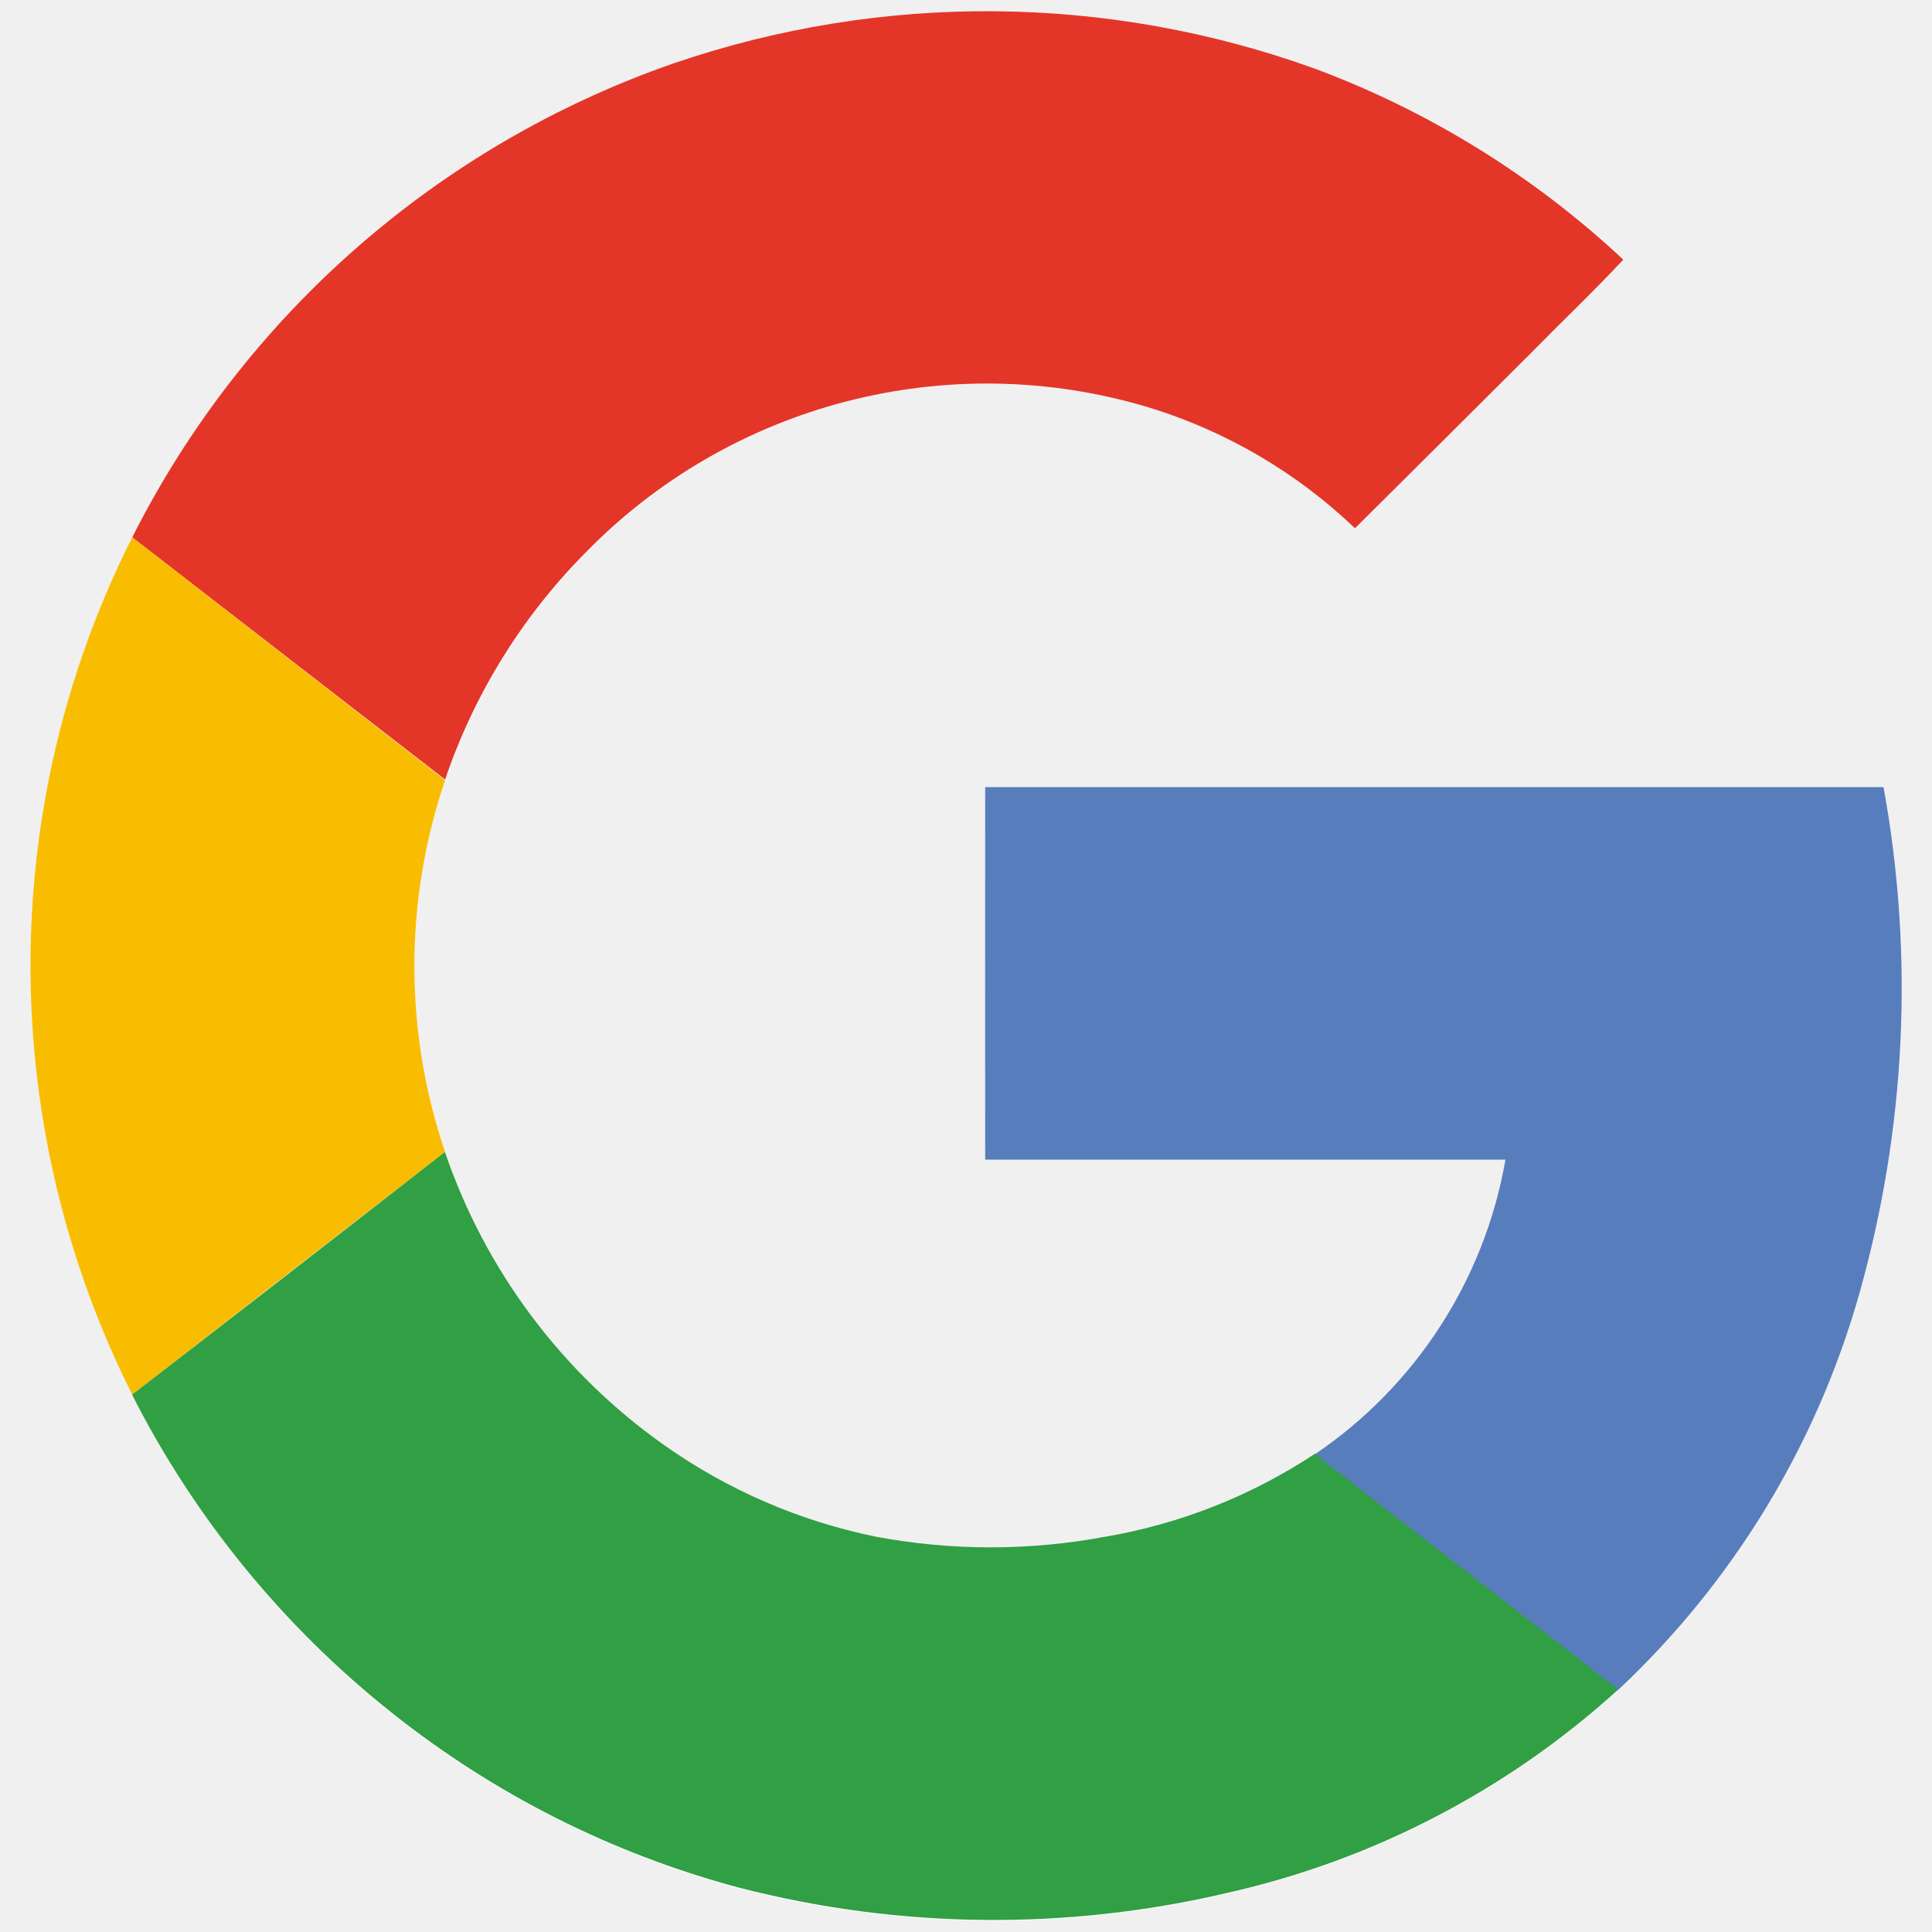
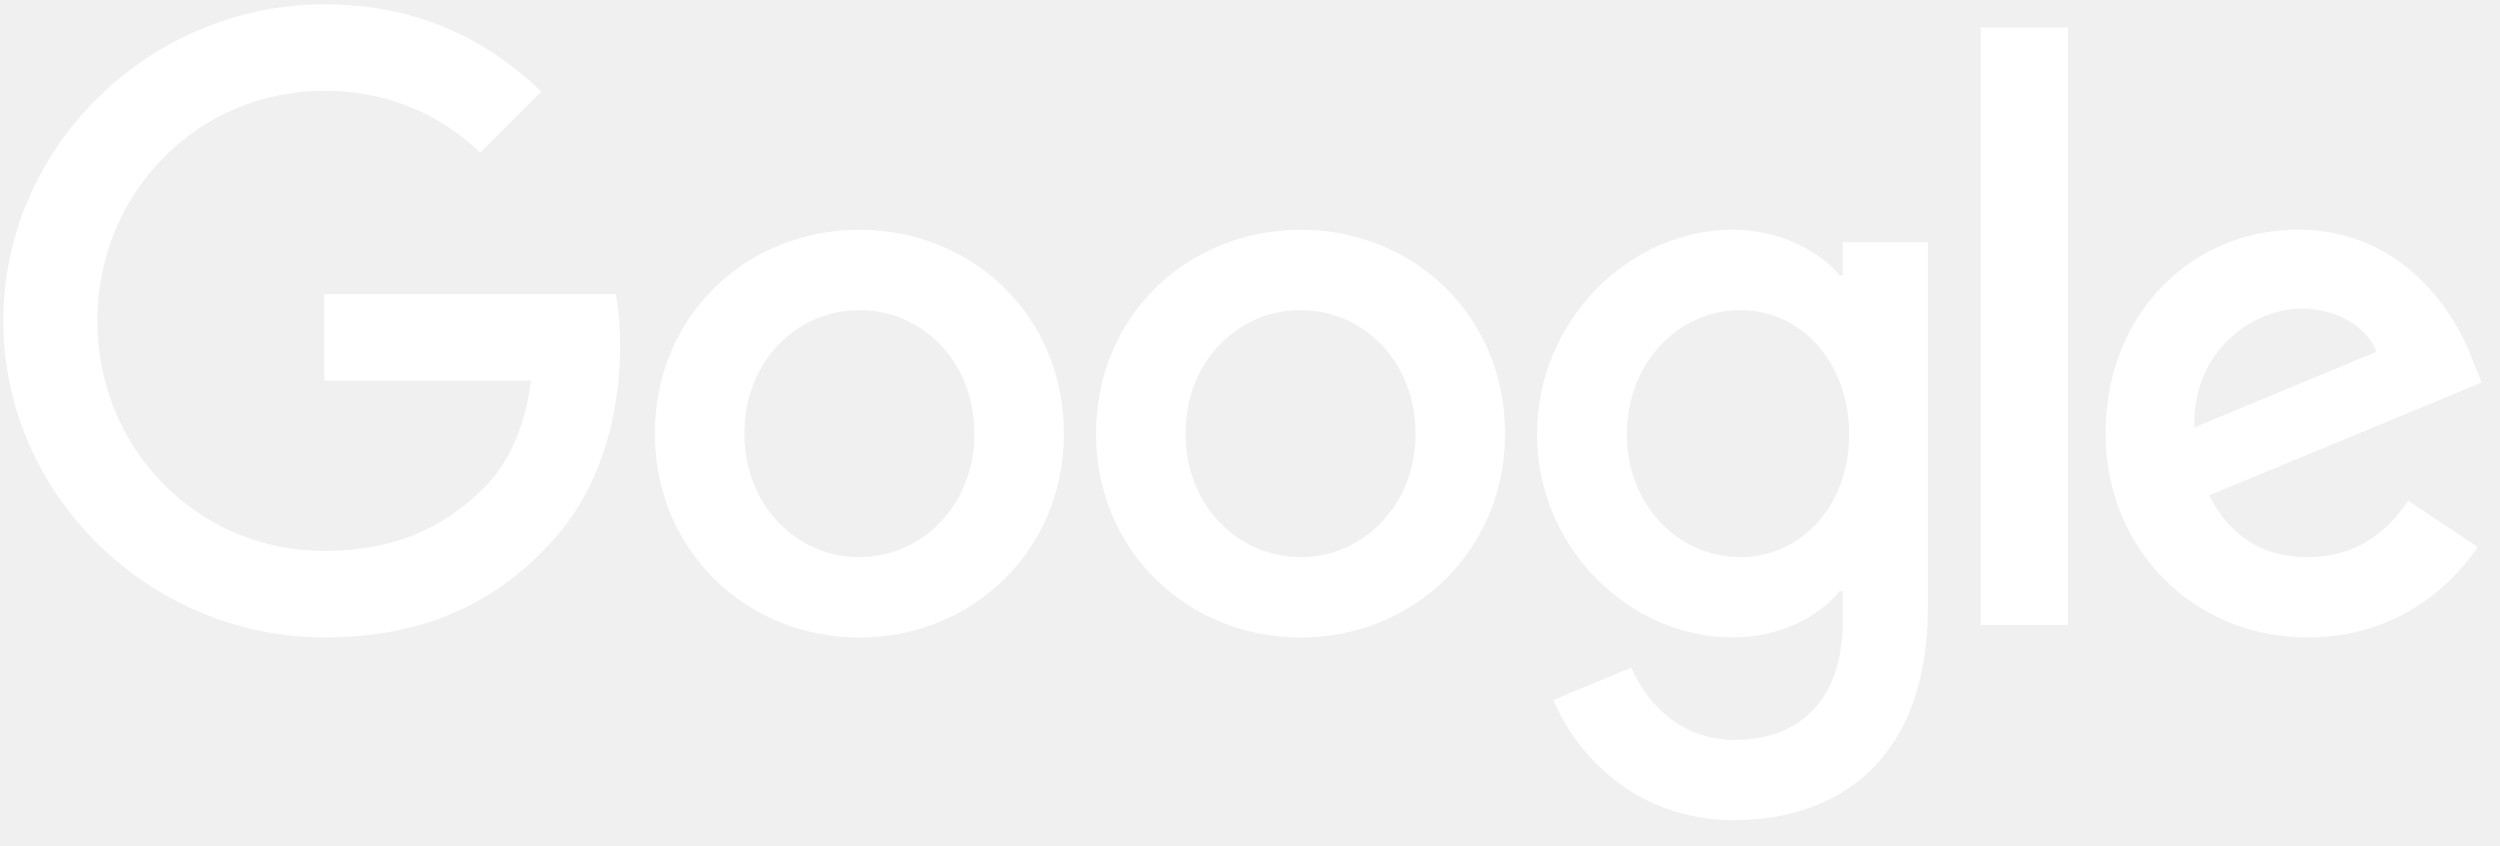
- <svg xmlns="http://www.w3.org/2000/svg" viewBox="0 0 128 128">
-   <path fill="#fff" d="M44.59 4.21a63.28 63.28 0 004.33 120.9 67.6 67.6 0 0032.36.35 57.13 57.13 0 0025.9-13.46 57.44 57.44 0 0016-26.26 74.33 74.33 0 001.61-33.58H65.27v24.69h34.47a29.72 29.72 0 01-12.66 19.52 36.16 36.16 0 01-13.93 5.5 41.29 41.29 0 01-15.1 0A37.16 37.16 0 0144 95.74a39.3 39.3 0 01-14.5-19.42 38.31 38.31 0 010-24.63 39.25 39.25 0 019.18-14.91A37.17 37.17 0 0176.13 27a34.28 34.28 0 0113.64 8q5.83-5.8 11.64-11.63c2-2.09 4.18-4.08 6.15-6.22A61.22 61.22 0 0087.2 4.59a64 64 0 00-42.61-.38z" />
-   <path fill="#e33629" d="M44.59 4.21a64 64 0 0142.61.37 61.22 61.22 0 0120.35 12.62c-2 2.14-4.11 4.14-6.15 6.22Q95.58 29.23 89.77 35a34.28 34.28 0 00-13.64-8 37.17 37.17 0 00-37.46 9.74 39.25 39.25 0 00-9.18 14.91L8.76 35.6A63.53 63.53 0 0144.59 4.21z" />
-   <path fill="#f8bd00" d="M3.26 51.5a62.93 62.93 0 015.5-15.9l20.73 16.09a38.31 38.31 0 000 24.63q-10.36 8-20.73 16.08a63.33 63.33 0 01-5.5-40.9z" />
-   <path fill="#587dbd" d="M65.27 52.15h59.52a74.33 74.33 0 01-1.61 33.58 57.44 57.44 0 01-16 26.26c-6.69-5.22-13.41-10.4-20.1-15.62a29.72 29.72 0 0012.66-19.54H65.27c-.01-8.22 0-16.45 0-24.68z" />
-   <path fill="#319f43" d="M8.75 92.4q10.37-8 20.73-16.08A39.3 39.3 0 0044 95.74a37.16 37.16 0 0014.08 6.08 41.29 41.29 0 0015.1 0 36.16 36.16 0 0013.93-5.5c6.69 5.22 13.41 10.4 20.1 15.62a57.13 57.13 0 01-25.9 13.47 67.6 67.6 0 01-32.36-.35 63 63 0 01-23-11.59A63.73 63.73 0 018.75 92.4z" />
+ <svg xmlns="http://www.w3.org/2000/svg" viewBox="0 0 272 92" width="272" height="92">
+   <path fill="#ffffff" d="M115.75 47.18c0 12.77-9.99 22.18-22.25 22.18s-22.25-9.41-22.25-22.18C71.25 34.32 81.24 25 93.5 25s22.25 9.32 22.25 22.18zm-9.74 0c0-7.98-5.79-13.44-12.51-13.44S80.99 39.2 80.99 47.18c0 7.9 5.79 13.44 12.51 13.44s12.51-5.55 12.51-13.44z" />
+   <path fill="#ffffff" d="M163.75 47.18c0 12.77-9.99 22.18-22.25 22.18s-22.25-9.41-22.25-22.18c0-12.85 9.99-22.18 22.25-22.18s22.25 9.32 22.25 22.18zm-9.74 0c0-7.98-5.79-13.44-12.51-13.44s-12.51 5.46-12.51 13.44c0 7.9 5.79 13.44 12.51 13.44s12.51-5.55 12.51-13.44z" />
+   <path fill="#ffffff" d="M209.75 26.34v39.82c0 16.38-9.66 23.07-21.08 23.07-10.75 0-17.22-7.19-19.66-13.07l8.48-3.53c1.51 3.61 5.21 7.87 11.17 7.87 7.31 0 11.84-4.51 11.84-13v-3.19h-.34c-2.18 2.69-6.38 5.04-11.68 5.04-11.09 0-21.25-9.66-21.25-22.09 0-12.52 10.16-22.26 21.25-22.26 5.29 0 9.49 2.35 11.68 4.96h.34v-3.61h9.25zm-8.56 20.92c0-7.81-5.21-13.52-11.84-13.52-6.72 0-12.35 5.71-12.35 13.52 0 7.73 5.63 13.36 12.35 13.36 6.63 0 11.84-5.63 11.84-13.36z" />
+   <path fill="#ffffff" d="M225 3v65h-9.5V3h9.5z" />
+   <path fill="#ffffff" d="M262.02 54.48l7.56 5.04c-2.44 3.61-8.32 9.83-18.48 9.83-12.6 0-22.01-9.74-22.01-22.18 0-13.19 9.49-22.18 20.92-22.18 11.51 0 17.14 9.16 18.98 14.11l1.01 2.52-29.65 12.28c2.27 4.45 5.8 6.72 10.75 6.72 4.96 0 8.4-2.44 10.92-6.14zm-23.27-7.98l19.82-8.23c-1.09-2.77-4.37-4.7-8.23-4.7-4.95 0-11.84 4.37-11.59 12.93z" />
+   <path fill="#ffffff" d="M35.29 41.41V32H67c.31 1.64.47 3.58.47 5.68 0 7.06-1.93 15.79-8.15 22.01-6.05 6.3-13.78 9.66-24.02 9.66C16.32 69.35.36 53.89.36 34.91.36 15.93 16.32.47 35.3.47c10.5 0 17.98 4.12 23.6 9.49l-6.64 6.64c-4.03-3.78-9.49-6.72-16.97-6.72-13.86 0-24.7 11.17-24.7 25.03 0 13.86 10.84 25.03 24.7 25.03 8.99 0 14.11-3.61 17.39-6.89 2.66-2.66 4.41-6.46 5.1-11.65l-22.49.01z" />
</svg>
